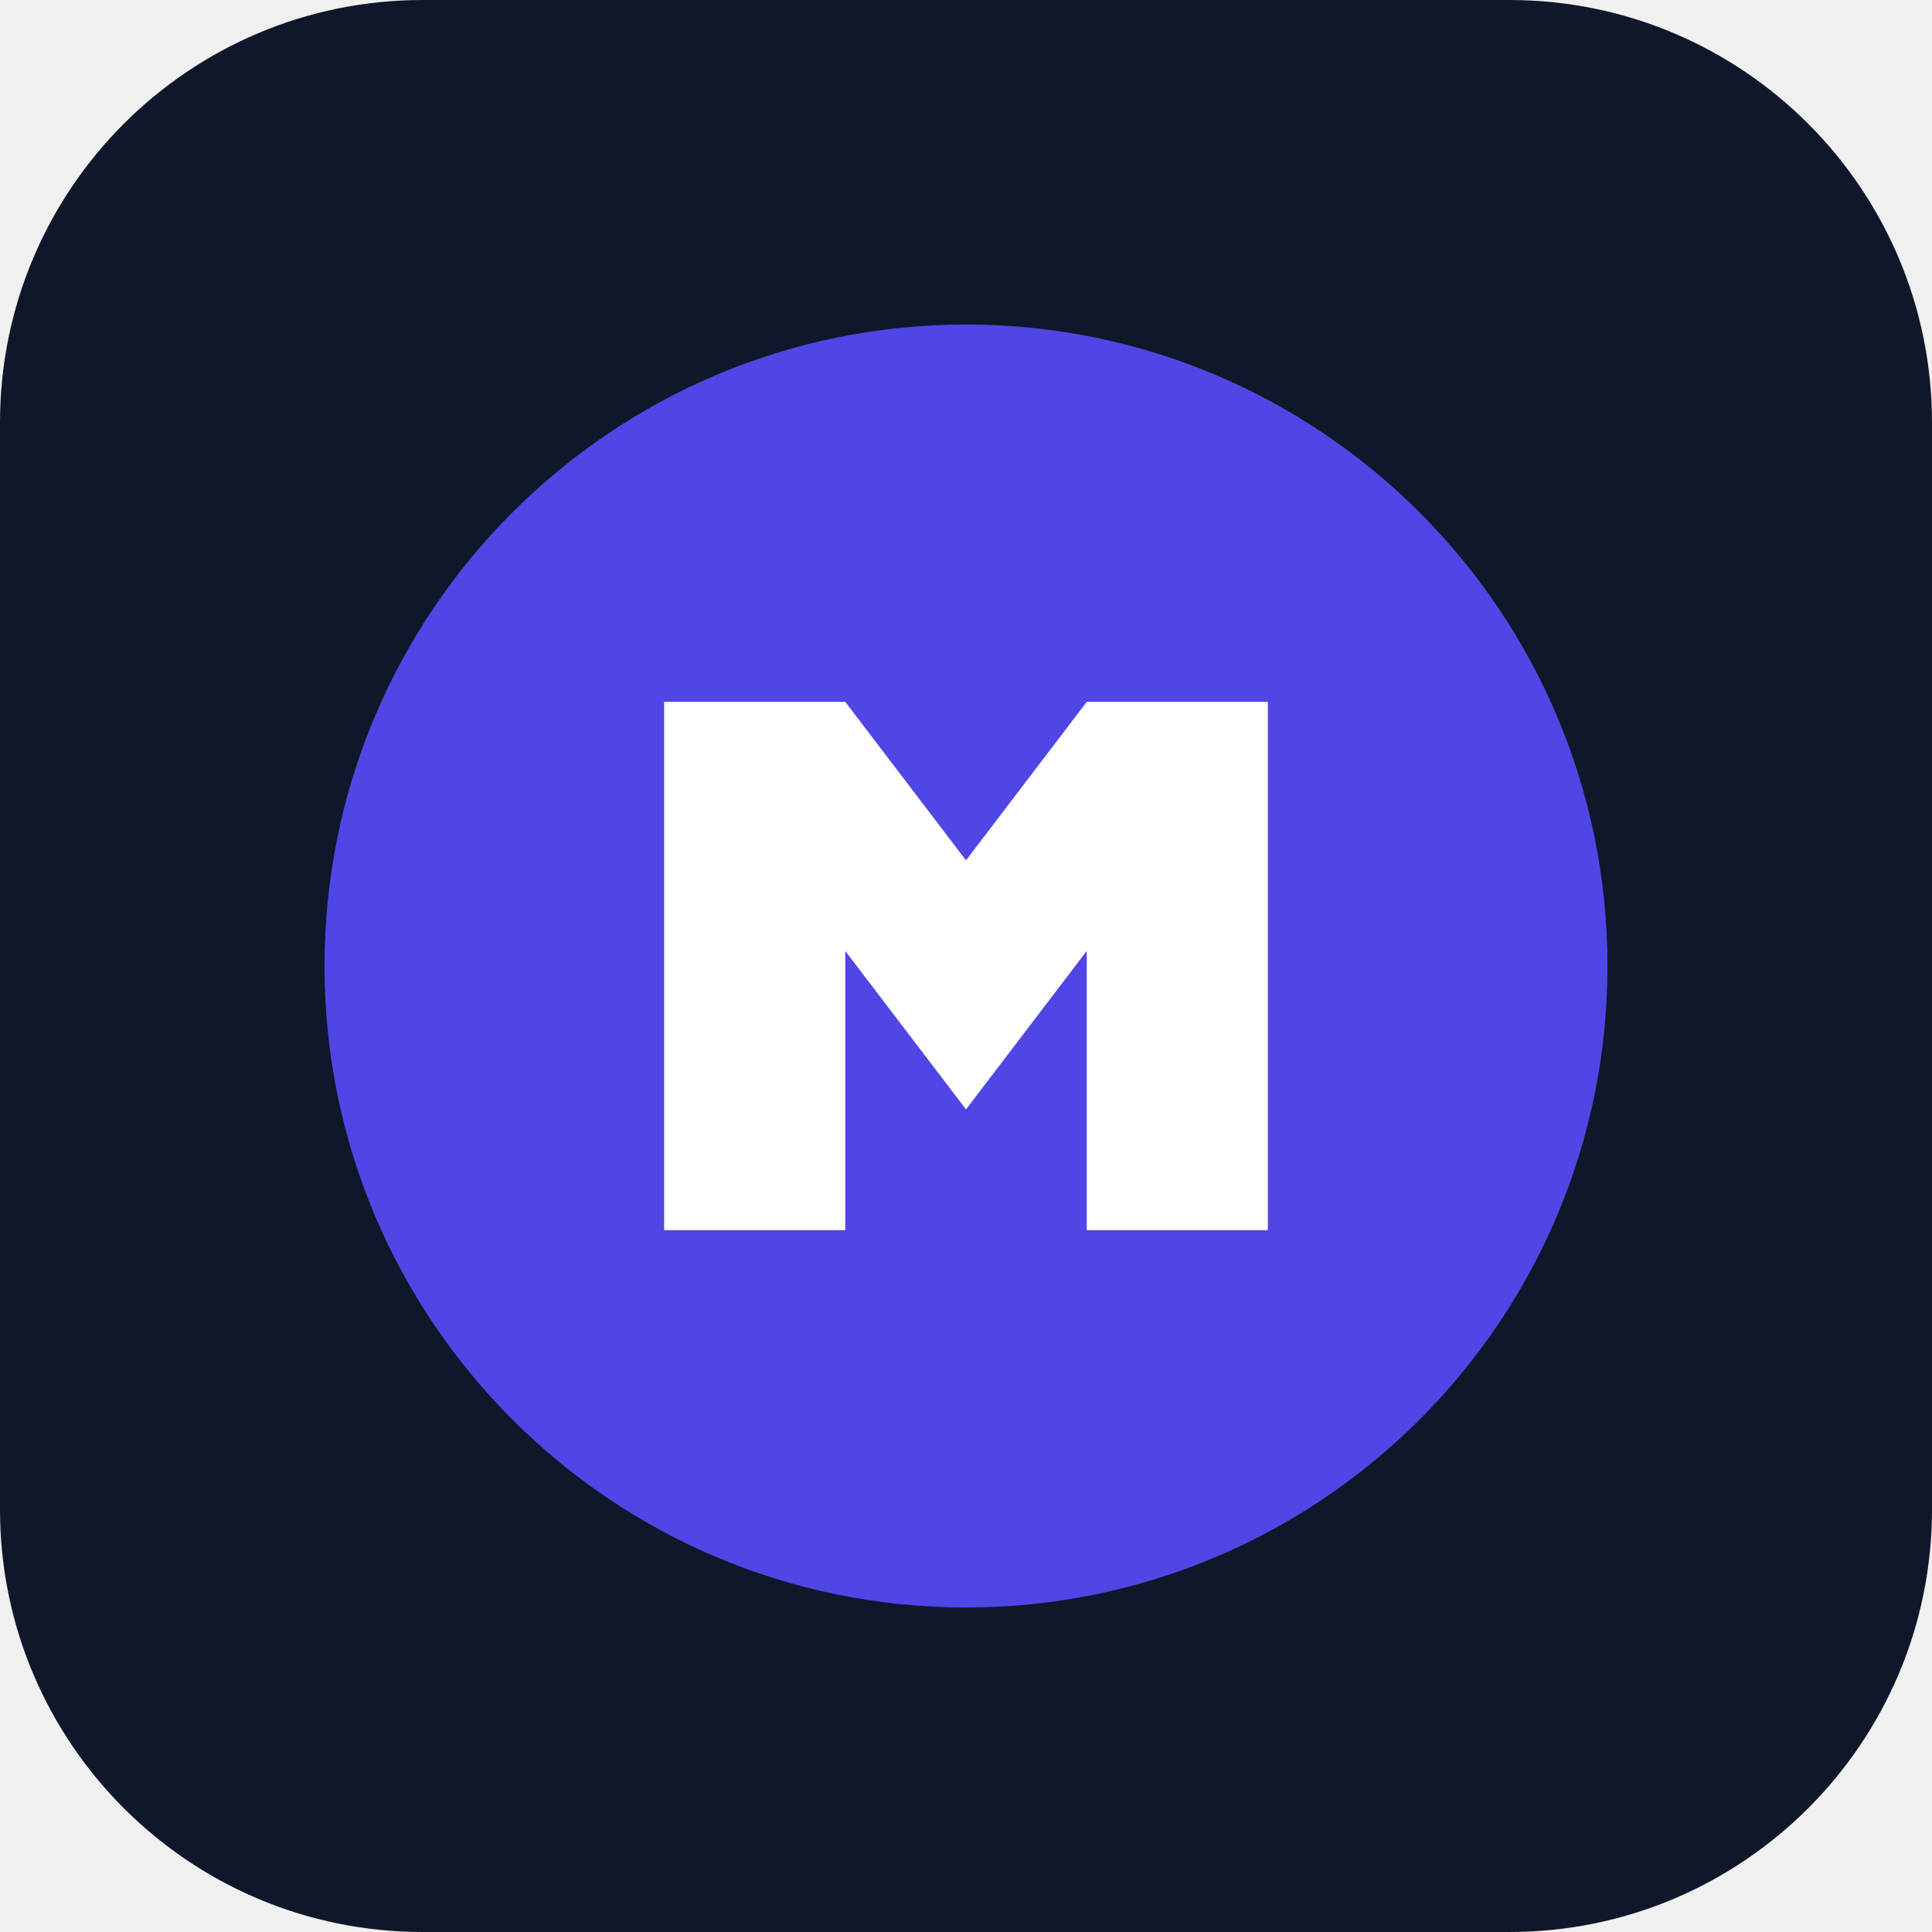
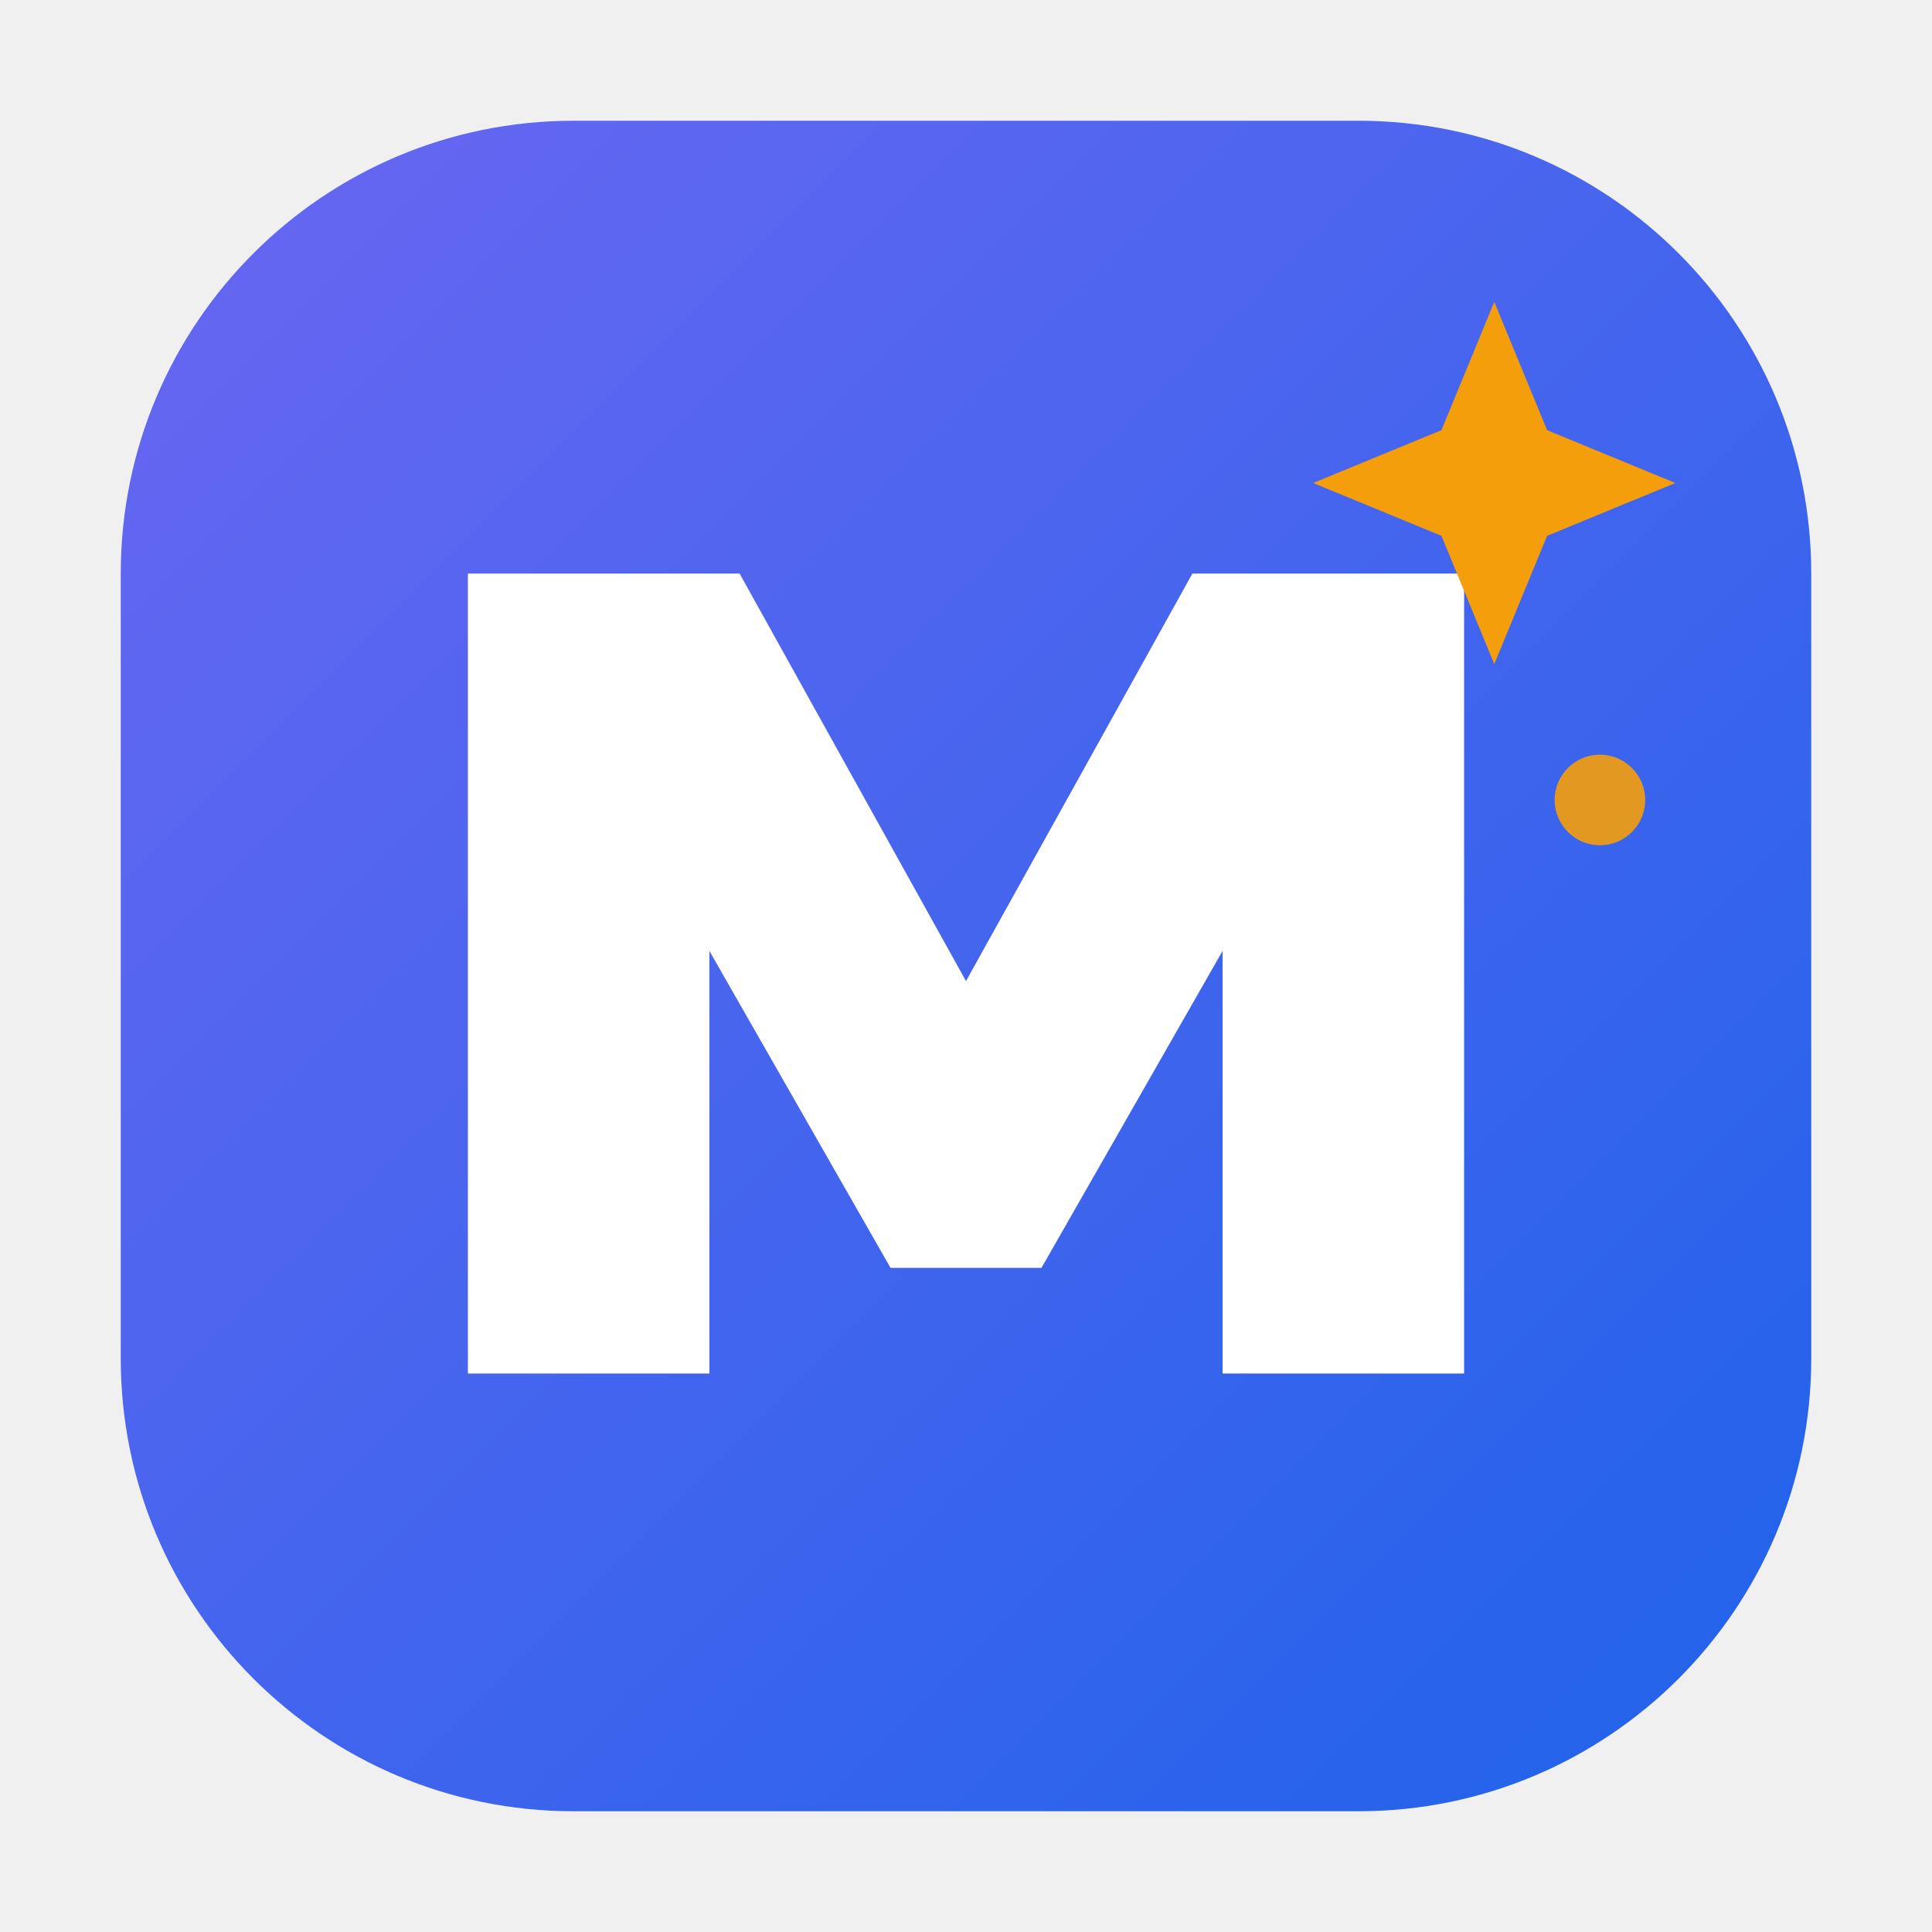
- <svg xmlns="http://www.w3.org/2000/svg" viewBox="0 0 512 512">
-   <rect width="512" height="512" rx="112" fill="#0f172a" />
-   <circle cx="256" cy="256" r="170" fill="#4f46e5" />
-   <path d="M176 326V186h48l32 42 32-42h48v140h-48v-74l-32 42-32-42v74z" fill="white" />
+ <svg xmlns="http://www.w3.org/2000/svg" width="512" height="512" viewBox="0 0 128 128" fill="none">
+   <defs>
+     <linearGradient id="marcenappGradient" x1="18" y1="18" x2="110" y2="110" gradientUnits="userSpaceOnUse">
+       <stop stop-color="#6366F1" />
+       <stop offset="1" stop-color="#2563EB" />
+     </linearGradient>
+   </defs>
+   <rect x="8" y="8" width="112" height="112" rx="30" fill="url(#marcenappGradient)" />
+   <path d="M31 91V38L49 38L64 65L79 38H97V91H81V63L69 84H59L47 63V91H31Z" fill="white" />
+   <path d="M99 20L102.5 28.5L111 32L102.5 35.5L99 44L95.5 35.5L87 32L95.5 28.5L99 20Z" fill="#F59E0B" />
+   <circle cx="106" cy="53" r="3" fill="#F59E0B" opacity="0.9" />
</svg>
